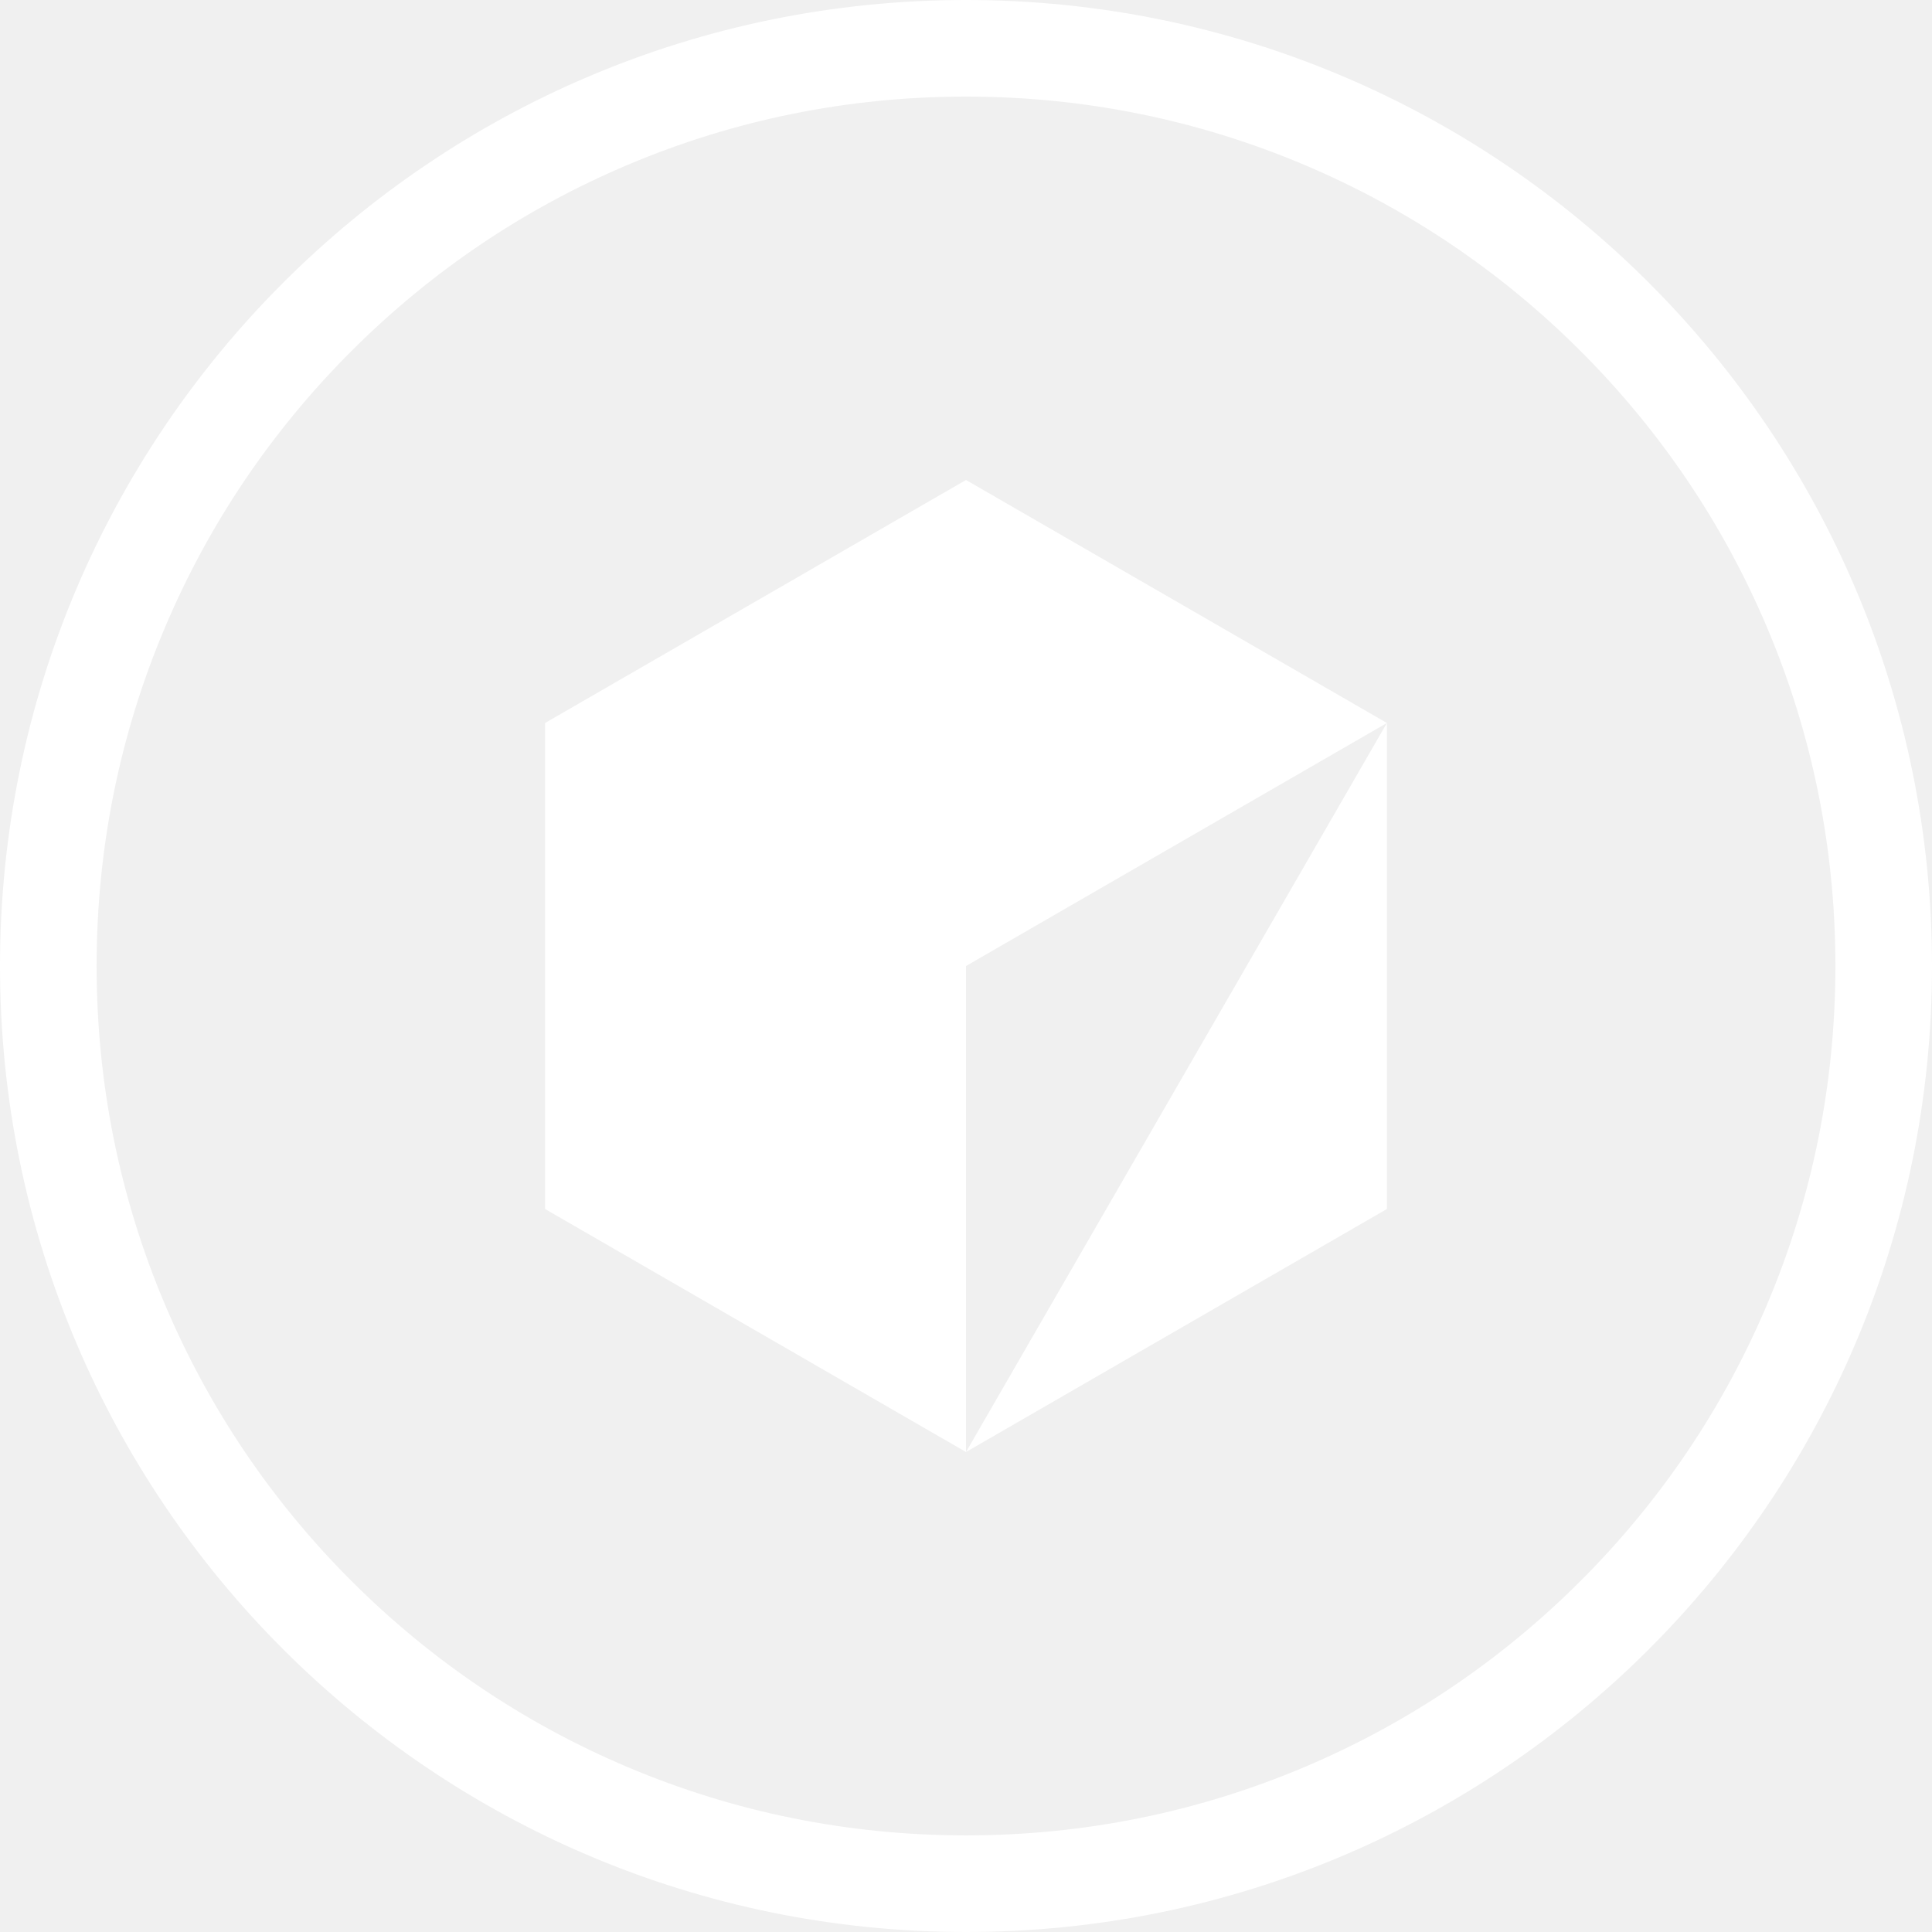
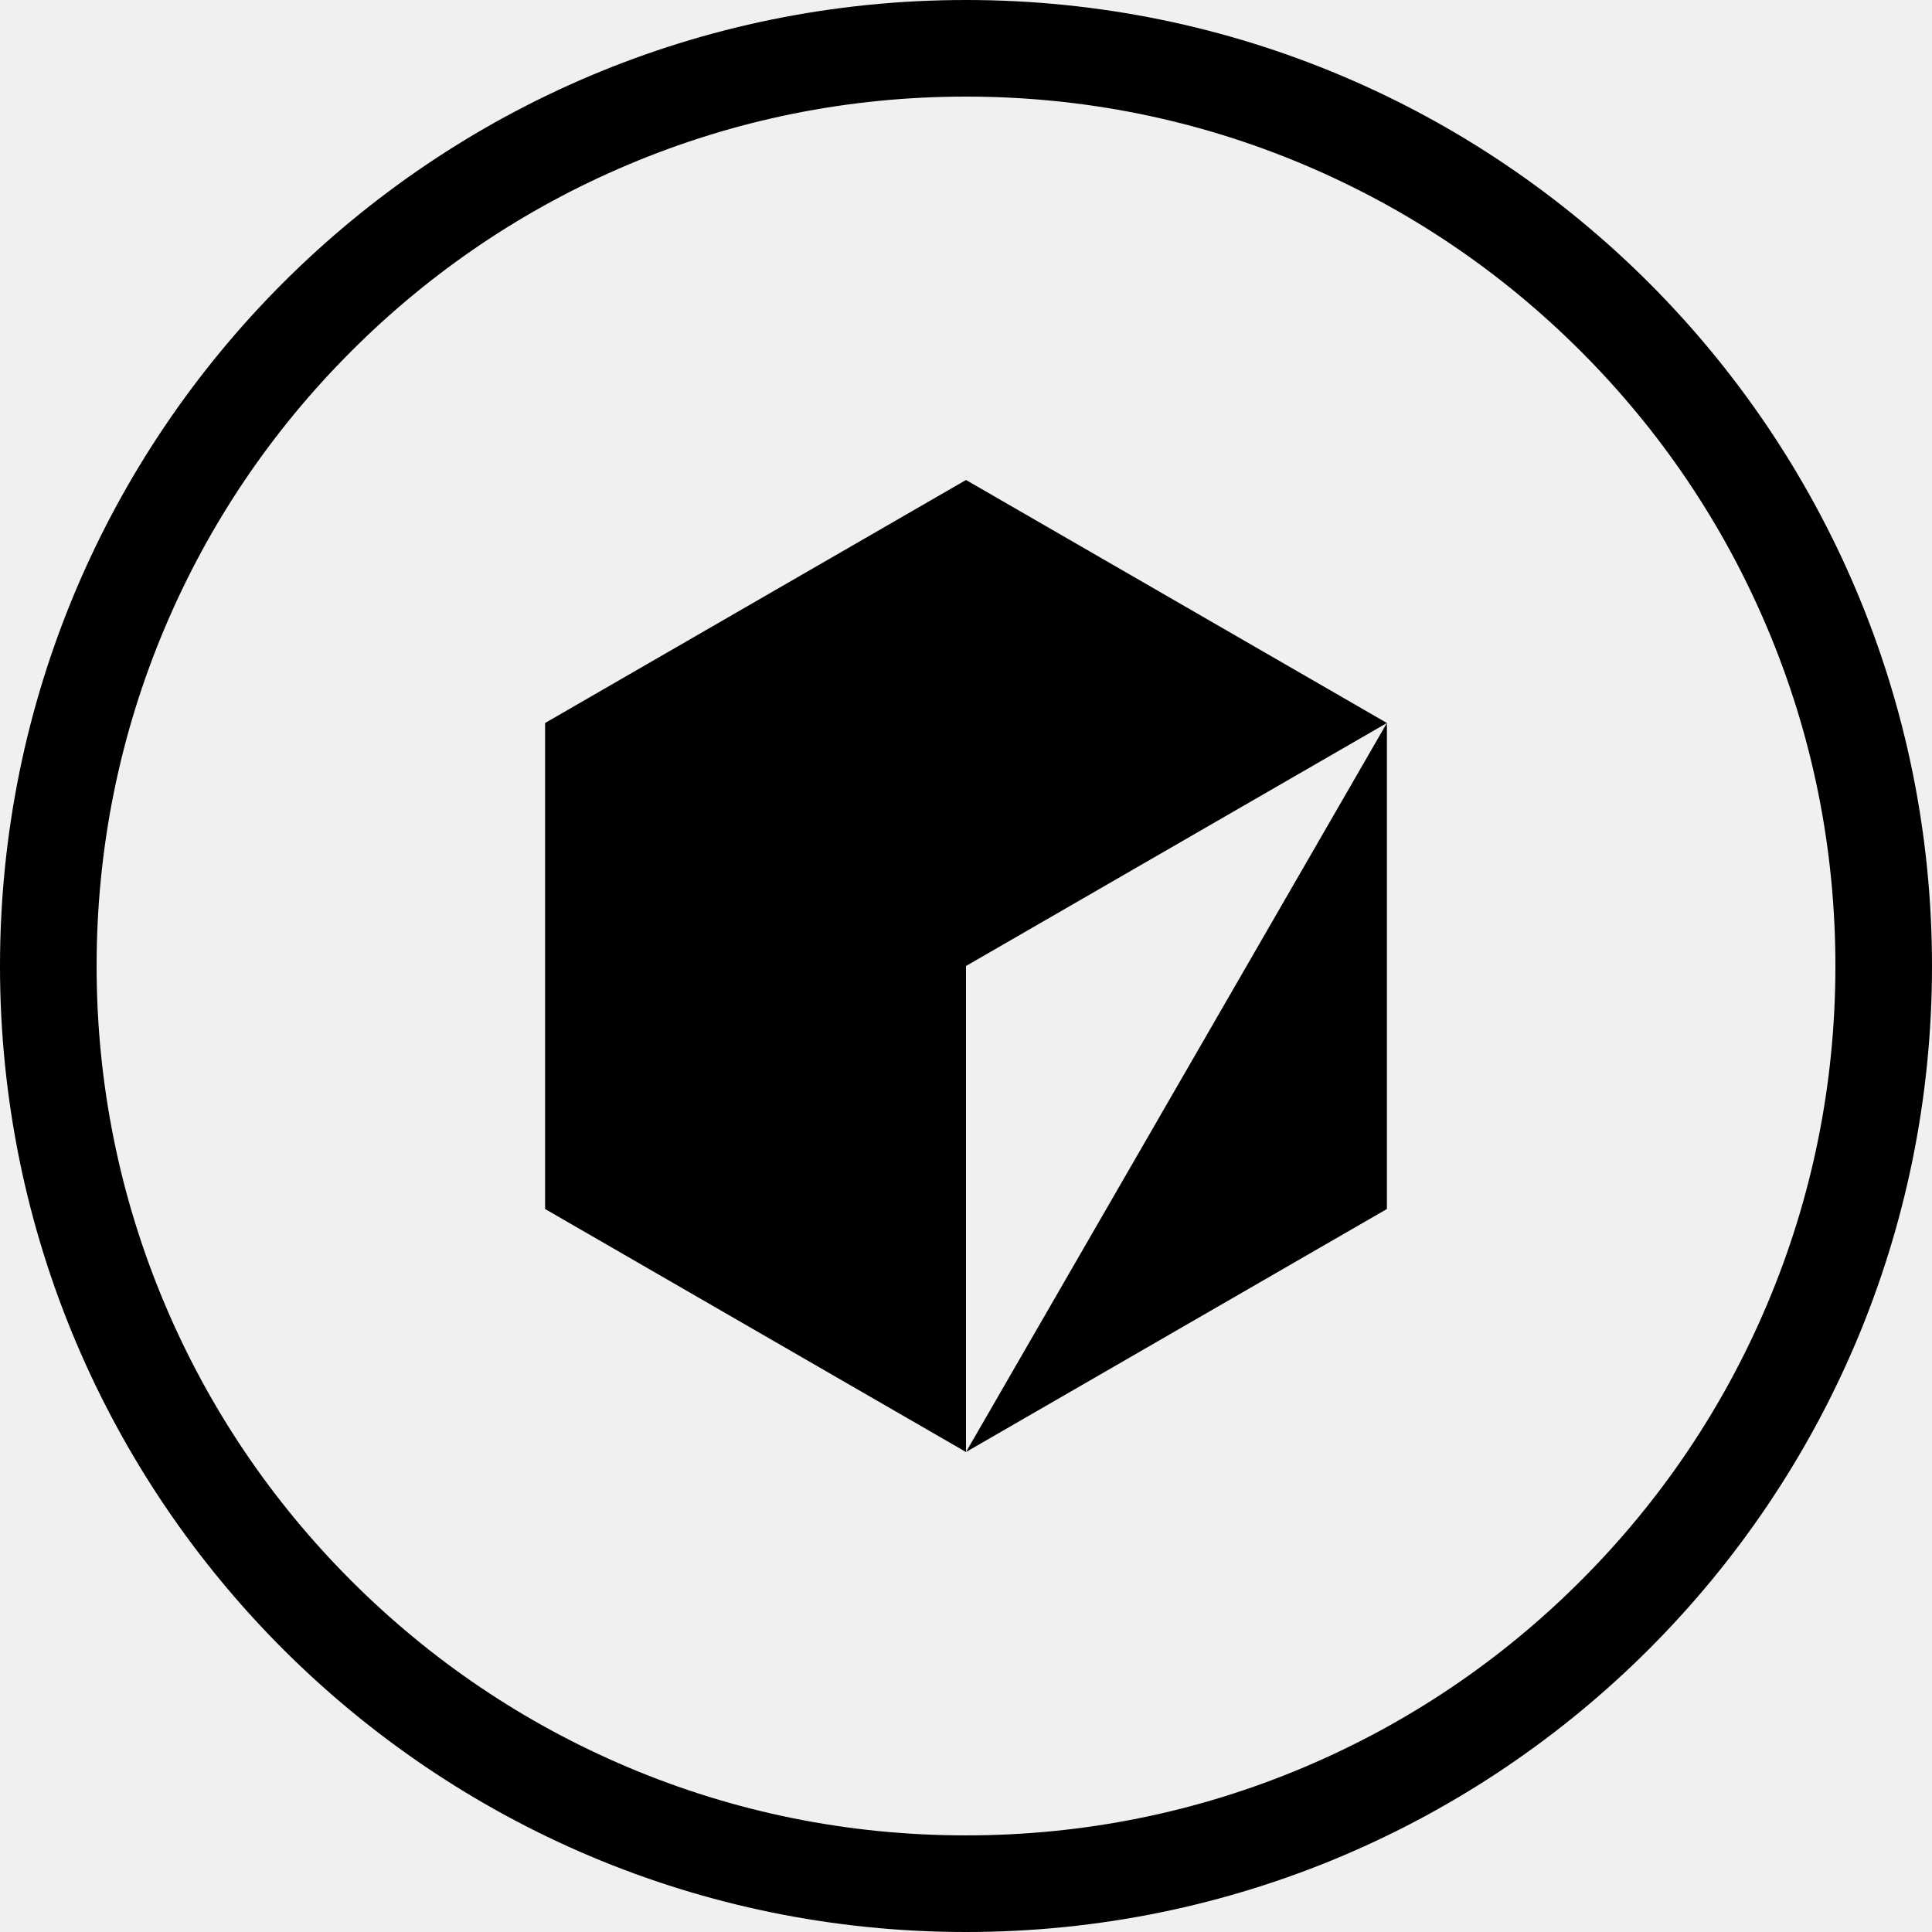
<svg xmlns="http://www.w3.org/2000/svg" id="Layer_2" viewBox="0 0 1000 1000">
-   <defs>
-     <style>
-       .cls-1 {
-         fill: #fff;
-       }
-     </style>
-   </defs>
  <g id="Layer_1-2" data-name="Layer_1">
-     <path class="cls-1" d="M500,50c60.77,0,119.7,11.89,175.15,35.34,53.58,22.66,101.71,55.12,143.05,96.46,41.34,41.34,73.8,89.47,96.46,143.05,23.45,55.45,35.34,114.37,35.34,175.14s-11.89,119.7-35.34,175.15c-22.66,53.58-55.12,101.71-96.46,143.05-41.34,41.34-89.47,73.8-143.05,96.46-55.45,23.45-114.37,35.34-175.15,35.34s-119.7-11.89-175.14-35.34c-53.58-22.66-101.71-55.12-143.05-96.46-41.34-41.34-73.8-89.47-96.46-143.05-23.45-55.45-35.34-114.37-35.34-175.15s11.89-119.7,35.34-175.14c22.66-53.58,55.12-101.71,96.46-143.05,41.34-41.34,89.47-73.8,143.05-96.46,55.45-23.45,114.37-35.34,175.14-35.34M500,0C223.86,0,0,223.86,0,500s223.86,500,500,500,500-223.86,500-500S776.14,0,500,0h0Z" />
+     <path d="M500,50c60.77,0,119.7,11.89,175.15,35.34,53.58,22.66,101.71,55.12,143.05,96.46,41.34,41.34,73.8,89.47,96.46,143.05,23.45,55.45,35.34,114.37,35.34,175.14s-11.89,119.7-35.34,175.15c-22.66,53.58-55.12,101.71-96.46,143.05-41.34,41.34-89.47,73.8-143.05,96.46-55.45,23.45-114.37,35.34-175.15,35.34s-119.7-11.89-175.14-35.34c-53.58-22.66-101.71-55.12-143.05-96.46-41.34-41.34-73.8-89.47-96.46-143.05-23.45-55.45-35.34-114.37-35.34-175.15s11.89-119.7,35.34-175.14c22.66-53.58,55.12-101.71,96.46-143.05,41.34-41.34,89.47-73.8,143.05-96.46,55.45-23.45,114.37-35.34,175.14-35.34M500,0C223.86,0,0,223.86,0,500s223.86,500,500,500,500-223.86,500-500S776.14,0,500,0h0Z" />
    <g>
-       <polygon class="cls-1" points="717.86 374.22 500 248.44 282.14 374.22 282.14 625.78 500 751.56 500 500 717.86 374.22" />
-       <polygon class="cls-1" points="500 751.56 717.86 625.78 717.86 374.22 500 751.56" />
+       <polygon points="717.86 374.22 500 248.44 282.14 374.22 282.14 625.78 500 751.56 500 500 717.86 374.22" />
+       <polygon points="500 751.56 717.86 625.78 717.86 374.22 500 751.56" />
    </g>
  </g>
</svg>
